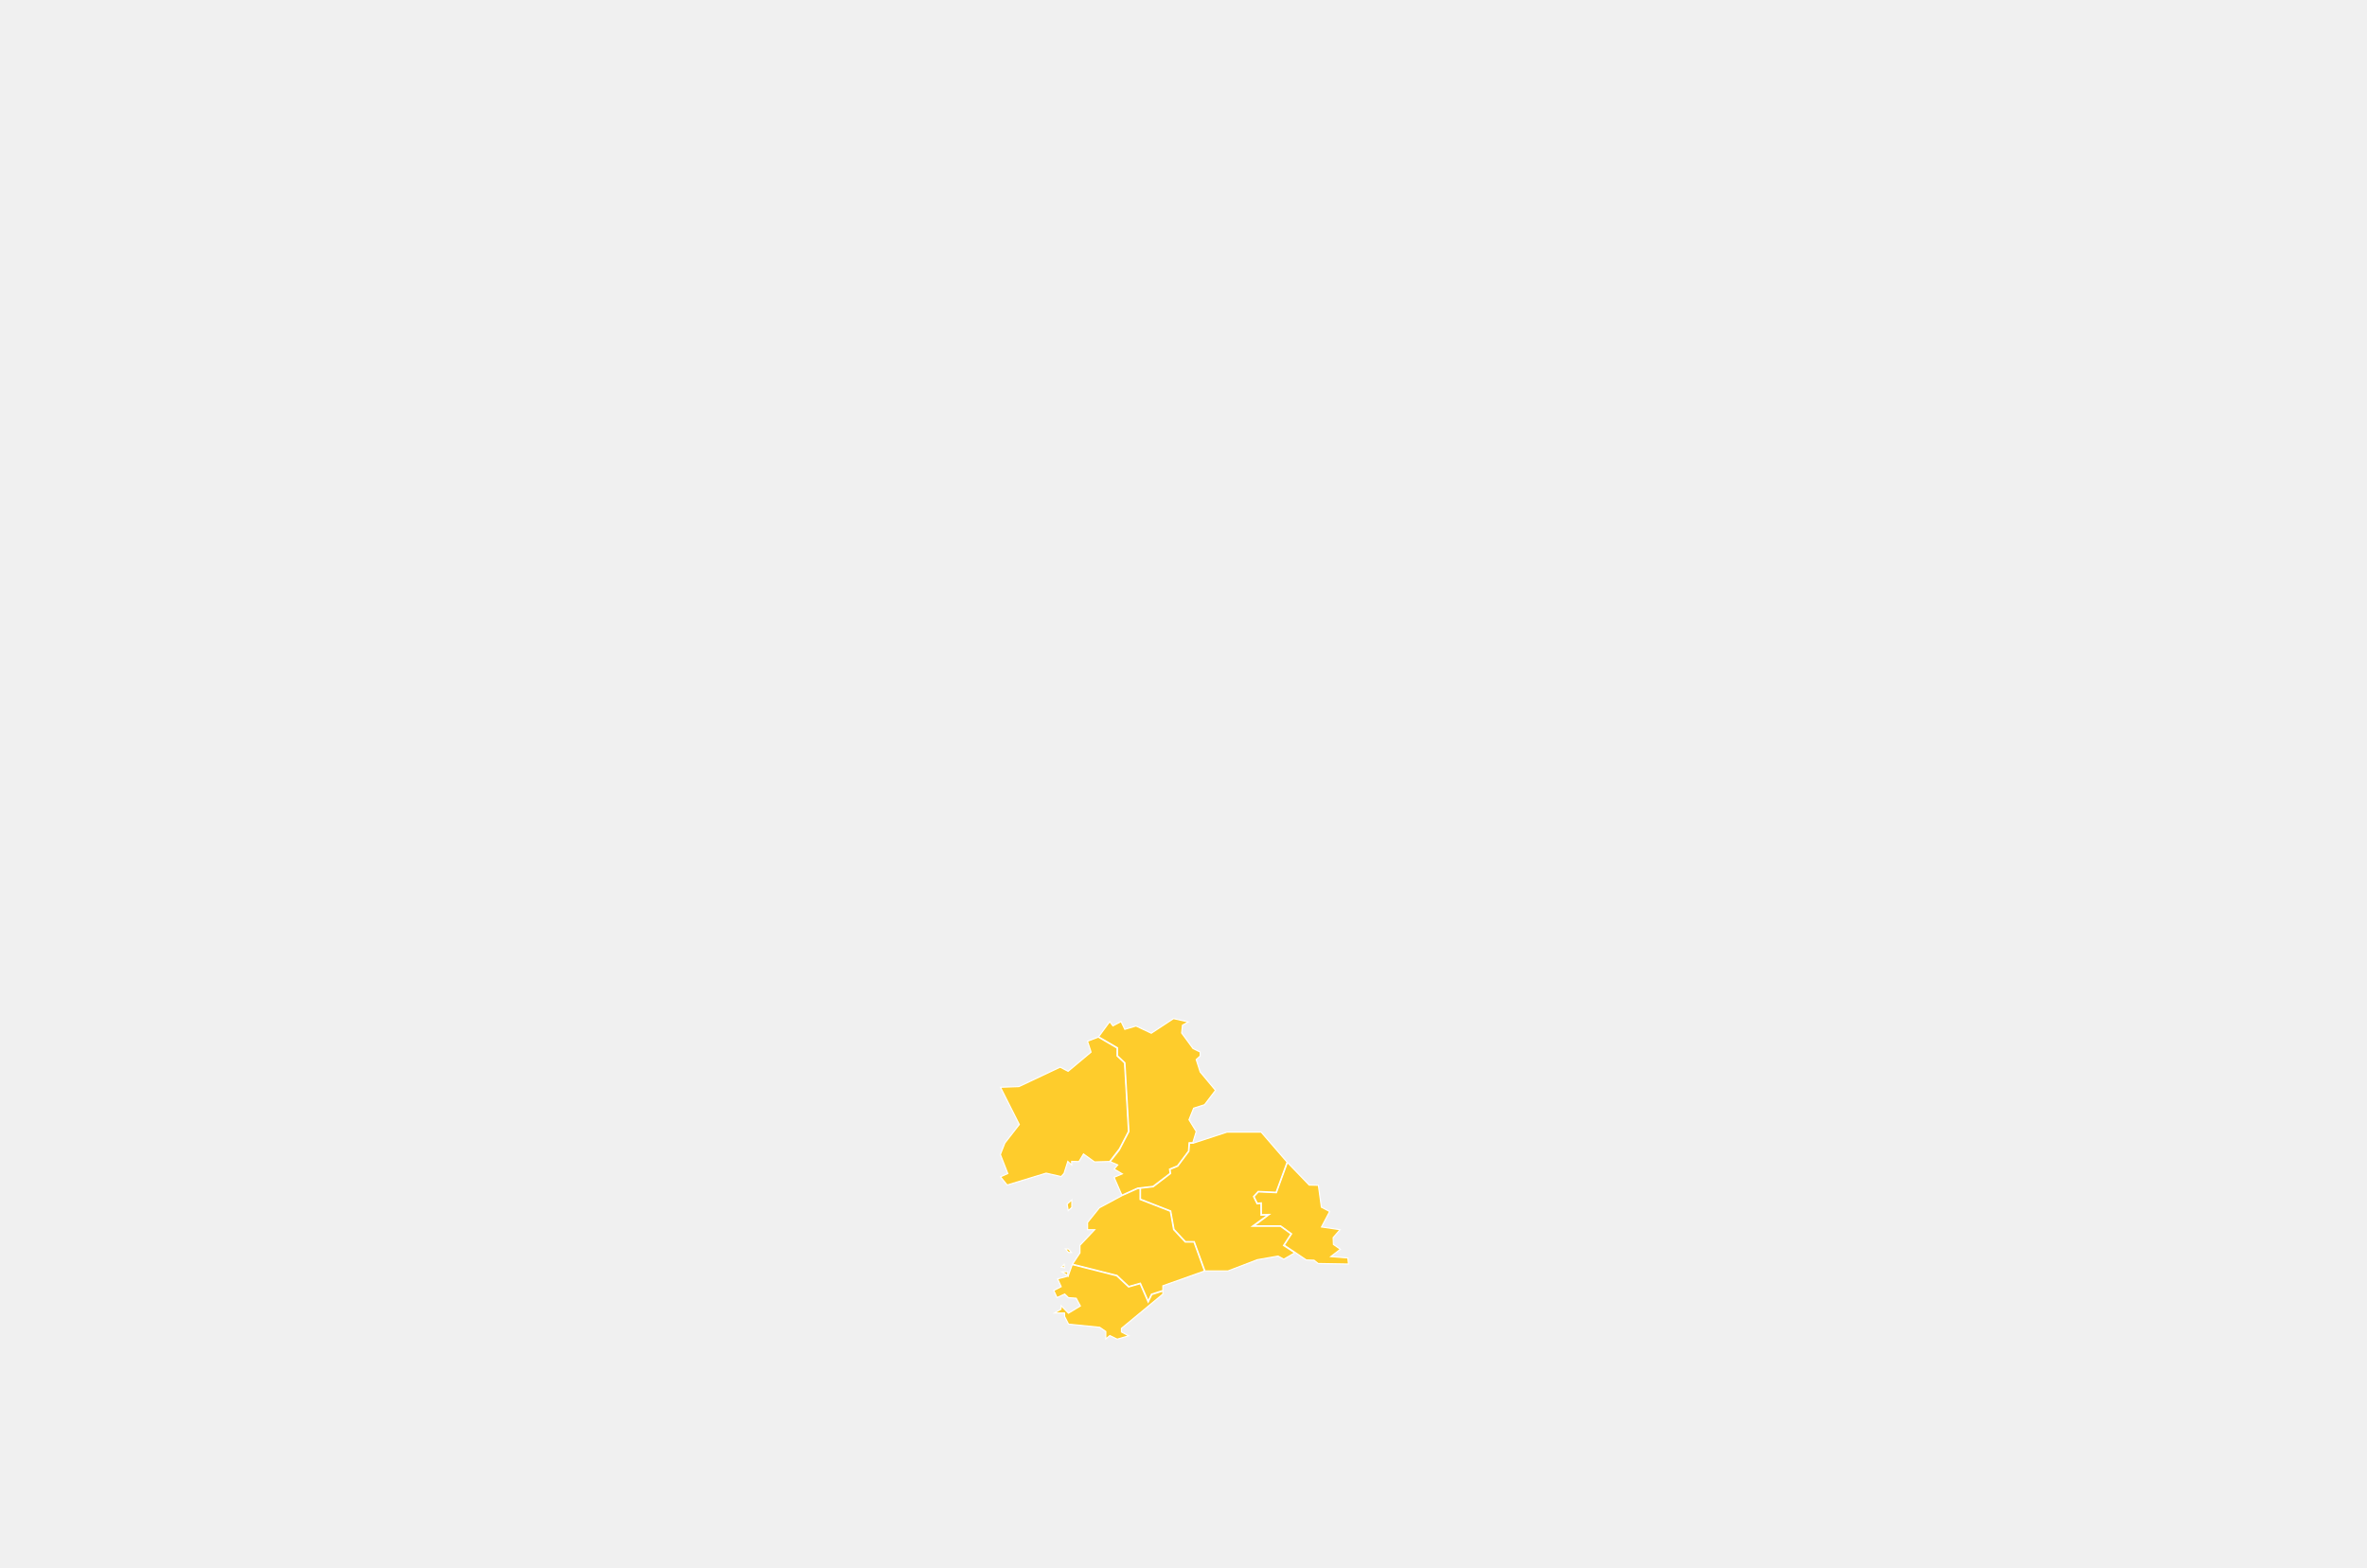
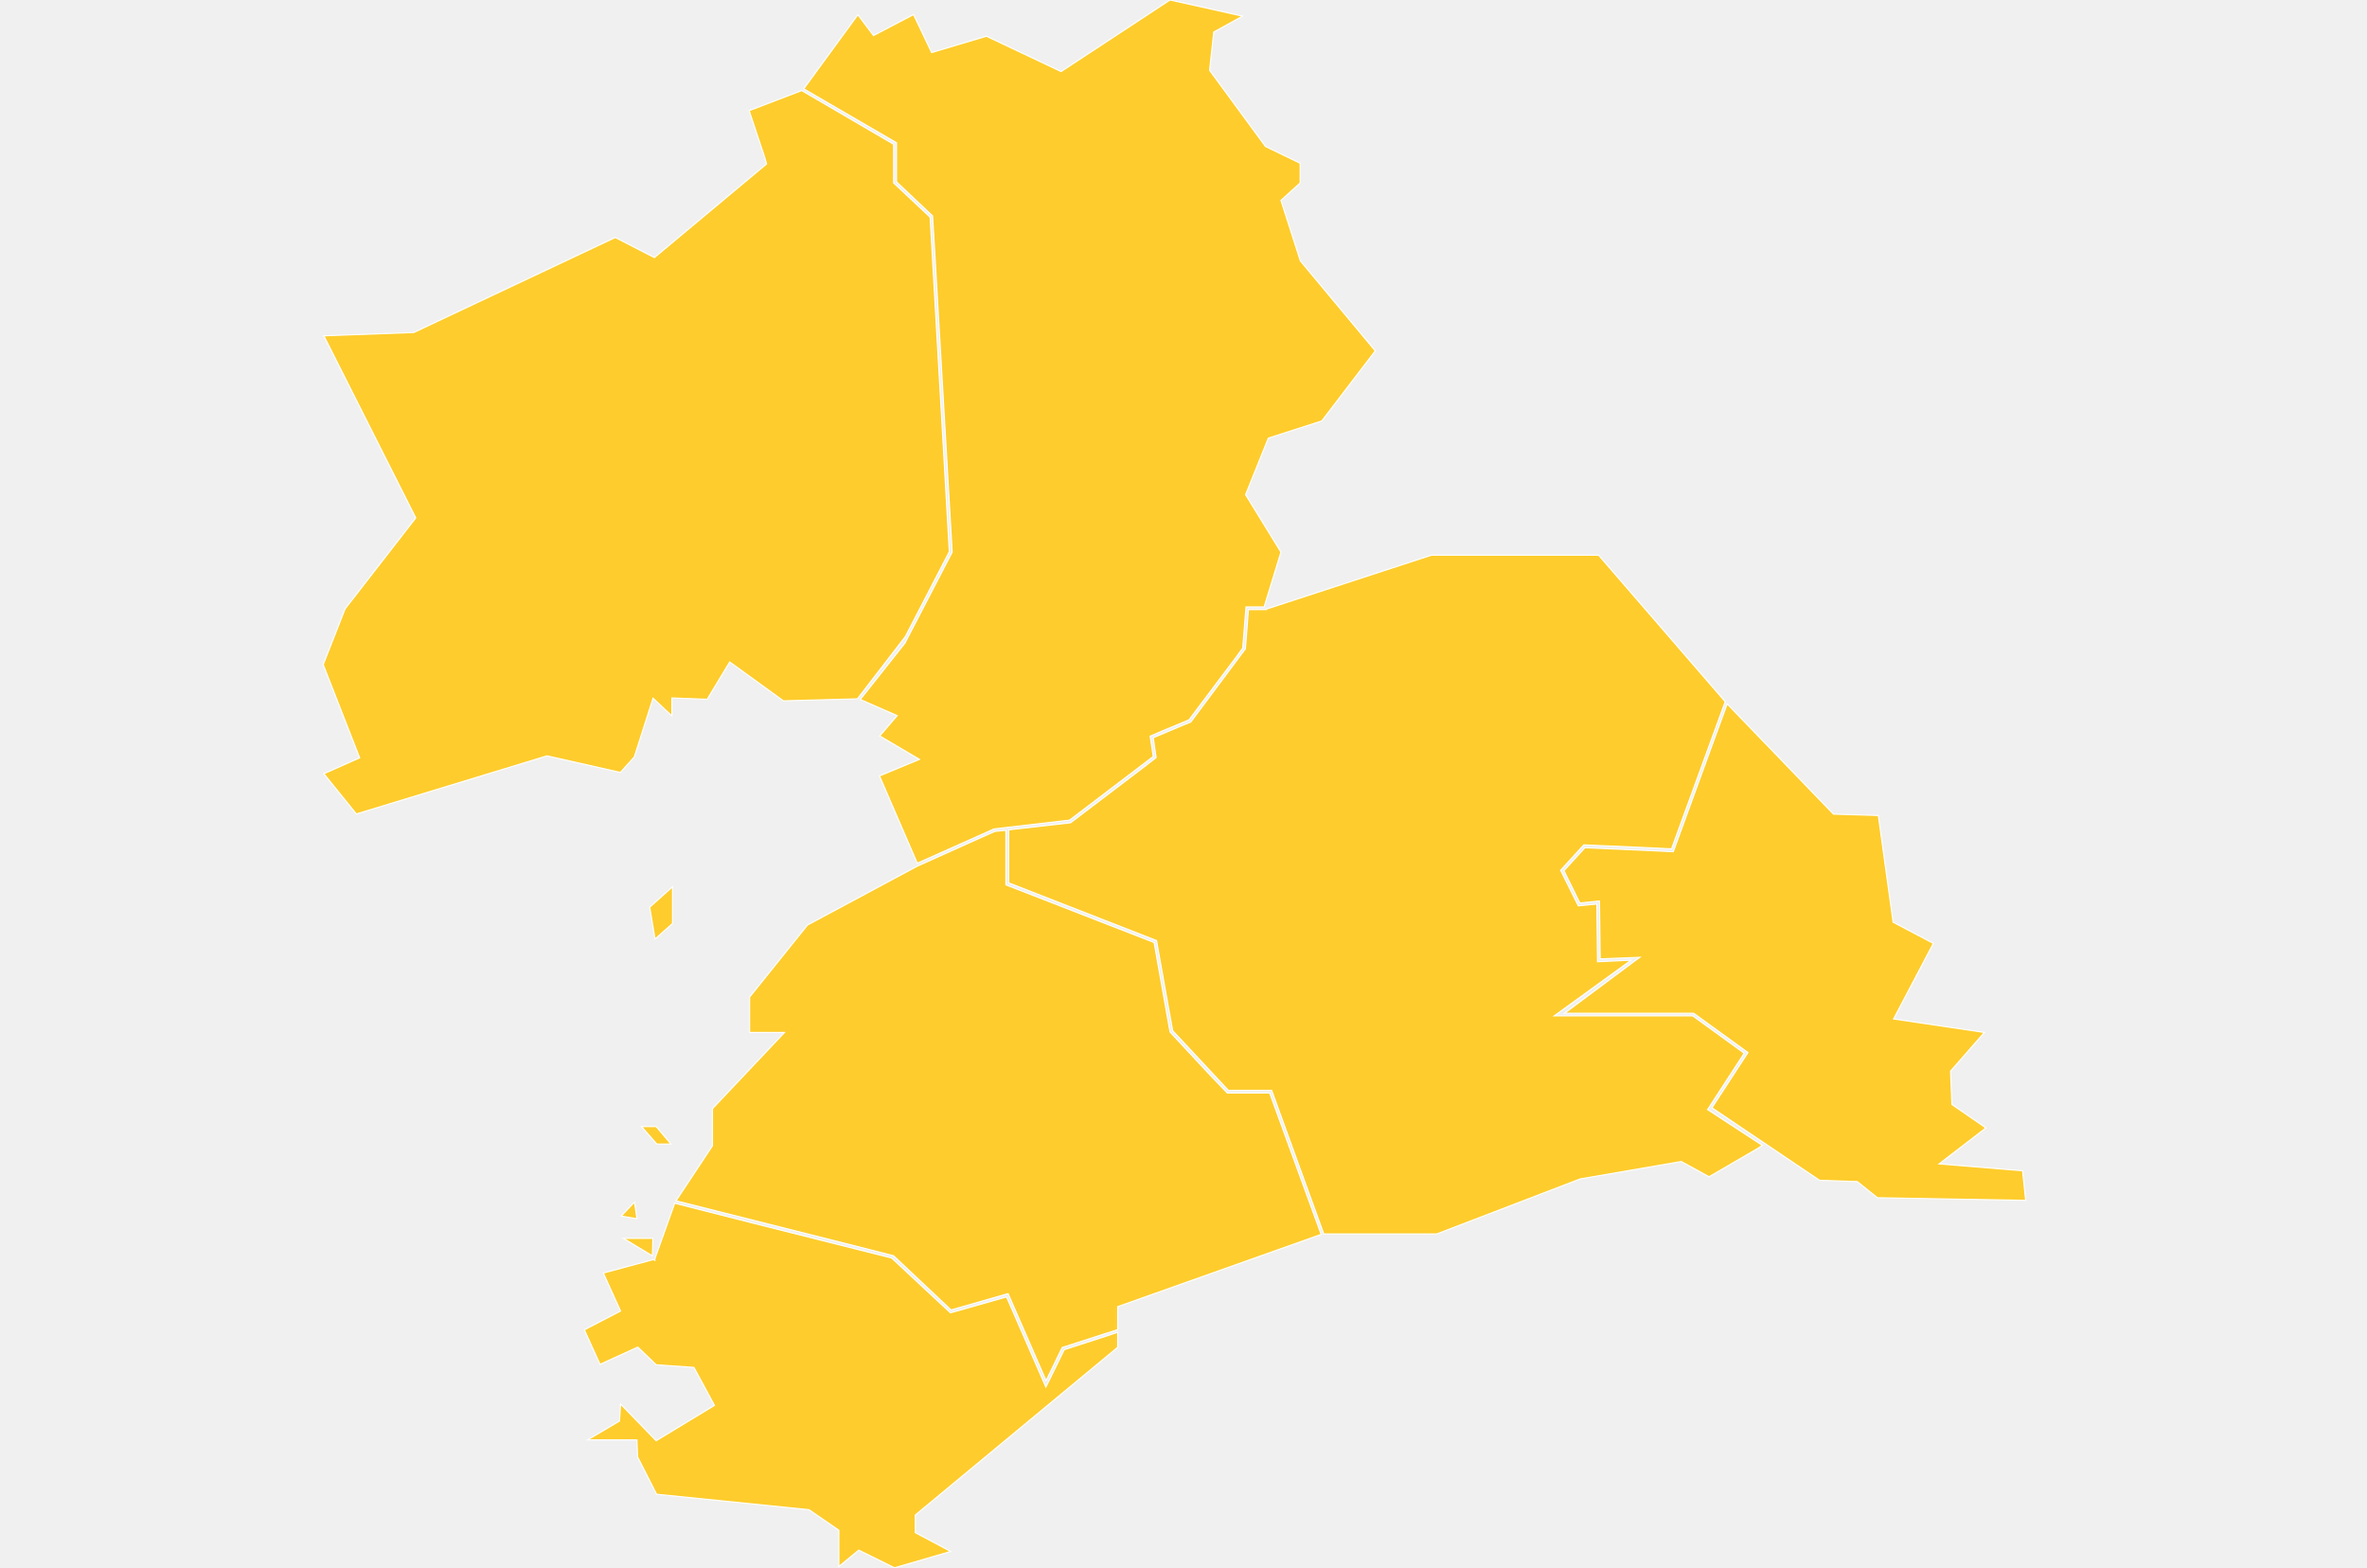
- <svg xmlns="http://www.w3.org/2000/svg" id="regiao_02" viewBox="0 0 1071.39 709.6">
-   <style>
-     .bairro {
-       fill: #fecc2c; /* Cor base da Região 02 */
-       stroke: #FFF;
-       stroke-width: 0.5;
-       transition: fill 0.2s ease-in-out;
-     }
-     .bairro:hover {
-       fill: #FFD700 !important; /* Destaque amarelo-ouro */
-     }
-     .bairro.selecionado {
-       fill: #E44D26 !important; /* Laranja/vermelho para o bairro selecionado */
-     }
-   </style>
-   <polygon id="tangua" class="bairro" points="594.79 570.38 596.65 571.87 610.37 572.11 610.09 569.37 602.35 568.74 606.69 565.42 603.55 563.25 603.43 560.16 606.54 556.57 598.15 555.34 601.83 548.34 598.1 546.38 596.74 536.49 592.58 536.37 582.75 526.17 581.55 529.47 577.76 539.85 577.76 539.85 577.76 539.85 575.2 539.73 569.59 539.48 567.64 541.61 568.5 543.35 569.12 544.6 570.94 544.41 570.99 549.77 574.66 549.62 574.66 549.62 574.67 549.62 574.35 549.85 567.7 554.8 579.65 554.8 584.67 558.43 584.67 558.43 584.67 558.43 581.33 563.56 591.3 570.26 594.79 570.38" />
-   <polygon id="mage" class="bairro" points="493.69 475.63 493.69 475.64 493.84 476.21 483.47 484.88 479.85 483.01 461.2 491.81 452.87 492.11 461.38 508.95 454.83 517.38 452.81 522.53 456.18 531.16 452.87 532.63 455.88 536.35 473.52 530.97 480.31 532.51 481.61 531.09 483.33 525.65 485.07 527.27 485.07 525.63 488.35 525.75 490.43 522.29 495.41 525.88 502.26 525.7 506.68 519.94 510.76 512.08 508.97 481.13 505.61 477.96 505.61 474.38 497.1 469.42 492.24 471.27 493.69 475.63" />
-   <polygon id="guapimirim" class="bairro" points="522.88 536.17 529.62 531.04 529.34 529.15 529.34 529.15 529.34 529.15 530.63 528.61 532.95 527.64 537.33 521.79 537.92 521 538 519.97 538.21 517.19 539.9 517.19 541.45 512.12 538.18 506.81 540.28 501.57 545.23 499.99 550.17 493.49 543.24 485.17 541.44 479.57 543.23 477.97 543.23 476.15 540.01 474.59 534.84 467.54 535.23 463.99 537.88 462.53 531.18 461.03 521.11 467.65 514.2 464.38 509.12 465.89 507.45 462.37 503.75 464.32 502.3 462.41 497.29 469.24 505.86 474.23 505.86 474.23 505.86 474.23 505.86 477.85 509.21 481.01 509.34 483.3 511.02 512.13 507.49 518.94 506.65 520.55 502.52 525.77 505.94 527.26 504.32 529.14 508 531.3 504.29 532.84 507.79 540.92 514.89 537.74 516.25 537.58 516.25 537.58 521.89 536.93 522.88 536.17" />
-   <polygon id="itaborai" class="bairro" points="570.85 512.41 555.38 512.41 540.1 517.41 540.09 517.44 540.02 517.44 540.02 517.44 538.44 517.44 538.24 520.11 538.16 521.09 533.11 527.85 533.11 527.85 533.11 527.85 532.46 528.12 529.62 529.31 529.89 531.15 529.89 531.15 529.89 531.15 528.97 531.85 521.99 537.17 516.25 537.83 516.25 542.74 529.93 548.07 529.93 548.07 529.93 548.07 530.82 553.03 531.43 556.42 534.86 560.1 536.58 561.94 540.58 561.94 545.42 575.22 555.86 575.22 569.14 570.14 578.5 568.51 581.08 569.92 585.58 567.32 586 567.03 580.93 563.72 580.99 563.63 580.99 563.63 584.33 558.5 579.57 555.05 566.95 555.05 566.95 555.05 566.75 555.05 573.85 549.9 570.74 550.03 570.74 550.03 570.74 550.03 570.69 544.69 568.97 544.87 568.97 544.87 568.97 544.87 567.34 541.56 568.61 540.18 569.49 539.22 575.06 539.47 577.59 539.59 582.56 525.97 570.85 512.41" />
-   <g id="sao_goncalo" class="bairro" data-id="sao_goncalo">
-     <polygon data-id="sao_goncalo" class="bairro" points="529.71 548.25 516 542.91 516 537.86 514.96 537.98 512.46 539.1 507.78 541.2 497.63 546.65 492.27 553.3 492.27 556.57 495.51 556.57 488.83 563.64 488.83 567.07 485.46 572.16 502.18 576.38 505.55 577.23 505.55 577.24 505.61 577.25 510.92 582.25 516.19 580.75 516.19 580.75 516.19 580.75 519.71 588.8 521.2 585.73 525.19 584.44 526.34 584.07 526.34 581.96 545.17 575.27 540.41 562.19 536.47 562.19 536.47 562.19 536.47 562.19 534.71 560.31 531.19 556.54 529.71 548.25" />
-     <polygon data-id="sao_goncalo" class="bairro" points="484.99 566.9 483.62 565.29 482.27 565.29 483.68 566.9 484.99 566.9" />
-     <polygon data-id="sao_goncalo" class="bairro" points="483.53 547.92 485.13 546.49 485.13 543.1 483.03 544.98 483.53 547.92" />
+ <svg xmlns="http://www.w3.org/2000/svg" version="1.1" id="regiao_02" x="0px" y="0px" viewBox="0 0 1071.4 709.6" style="enable-background:new 0 0 1071.4 709.6;" xml:space="preserve">
+   <style type="text/css">
+ 	.st0{fill:#FECC2C;stroke:#FFFFFF;stroke-width:0.5;}
+ </style>
+   <polygon id="tangua" class="st0" points="840.7,534.8 849.8,542.1 916.9,543.3 915.5,529.9 877.7,526.8 898.9,510.5 883.5,499.9   882.9,484.8 898.2,467.3 857.1,461.2 875.1,427 856.9,417.4 850.2,369.1 829.9,368.5 781.8,318.6 775.9,334.7 757.4,385.5   757.4,385.5 757.4,385.5 744.9,384.9 717.4,383.7 707.9,394.1 712.1,402.6 715.1,408.7 724,407.8 724.3,434 742.2,433.3   742.2,433.3 742.3,433.3 740.7,434.4 708.2,458.6 766.6,458.6 791.2,476.4 791.2,476.4 791.2,476.4 774.9,501.4 823.6,534.2 " />
+   <polygon id="mage" class="st0" points="346.2,71.4 346.2,71.5 347,74.2 296.2,116.6 278.5,107.5 187.3,150.5 146.6,152 188.2,234.4   156.2,275.6 146.3,300.8 162.8,343 146.6,350.2 161.3,368.4 247.6,342.1 280.8,349.6 287.1,342.6 295.6,316 304.1,324 304.1,315.9   320.1,316.5 330.3,299.6 354.6,317.2 388.1,316.3 409.8,288.1 429.7,249.7 421,98.3 404.5,82.8 404.5,65.3 362.9,41 339.1,50.1 " />
+   <polygon id="guapimirim" class="st0" points="489,367.5 522,342.4 520.6,333.2 520.6,333.2 520.6,333.2 526.9,330.5 538.2,325.8   559.7,297.2 562.5,293.3 562.9,288.3 564,274.7 572.2,274.7 579.8,249.9 563.8,223.9 574.1,198.3 598.3,190.5 622.5,158.8   588.6,118.1 579.8,90.7 588.5,82.8 588.5,73.9 572.8,66.3 547.5,31.8 549.4,14.5 562.4,7.3 529.6,0 480.3,32.4 446.5,16.4   421.7,23.8 413.5,6.6 395.4,16.1 388.3,6.7 363.8,40.2 405.8,64.6 405.8,64.6 405.8,64.6 405.8,82.3 422.1,97.7 422.8,108.9   431,249.9 413.7,283.2 409.6,291.1 389.4,316.6 406.1,323.9 398.2,333.1 416.2,343.7 398.1,351.2 415.2,390.7 449.9,375.2   456.6,374.4 456.6,374.4 484.1,371.2 " />
+   <polygon id="itaborai" class="st0" points="723.6,251.3 647.9,251.3 573.2,275.7 573.2,275.9 572.8,275.9 572.8,275.9 565.1,275.9   564.1,288.9 563.7,293.7 539,326.8 539,326.8 539,326.8 535.8,328.1 522,333.9 523.3,342.9 523.3,342.9 523.3,342.9 518.8,346.4   484.6,372.4 456.6,375.6 456.6,399.6 523.5,425.7 523.5,425.7 523.5,425.7 527.8,449.9 530.8,466.5 547.6,484.5 556,493.5   575.6,493.5 599.2,558.5 650.3,558.5 715.2,533.6 761,525.7 773.6,532.6 795.6,519.8 797.7,518.4 772.9,502.2 773.2,501.8   773.2,501.8 789.5,476.7 766.2,459.8 704.5,459.8 704.5,459.8 703.5,459.8 738.3,434.6 723.1,435.3 723.1,435.3 723.1,435.3   722.8,409.2 714.4,410 714.4,410 714.4,410 706.4,393.9 712.6,387.1 716.9,382.4 744.2,383.6 756.6,384.2 780.9,317.6 " />
+   <g id="sao_goncalo">
+     <polygon class="st0" points="522.4,426.6 455.3,400.5 455.3,375.8 450.3,376.3 438,381.8 415.1,392.1 365.5,418.7 339.3,451.3    339.3,467.3 355.1,467.3 322.5,501.8 322.5,518.6 306,543.5 387.8,564.1 404.2,568.3 404.2,568.4 404.5,568.4 430.5,592.9    456.3,585.5 456.3,585.5 456.3,585.5 473.5,624.9 480.8,609.9 500.3,603.6 505.9,601.8 505.9,591.4 598,558.7 574.7,494.7    555.5,494.7 555.5,494.7 555.5,494.7 546.8,485.6 529.6,467.1  " />
+     <polygon class="st0" points="303.7,517.8 297,509.9 290.4,509.9 297.3,517.8  " />
+     <polygon class="st0" points="296.5,425 304.4,418 304.4,401.4 294.1,410.6  " />
  </g>
-   <g id="niteroi" class="bairro" data-id="niteroi">
-     <polygon data-id="niteroi" class="bairro" points="483.52 577.48 483.51 577.67 483.38 577.59 478.73 578.84 480.33 582.36 476.98 584.09 478.43 587.28 481.93 585.69 483.63 587.33 487.13 587.58 489.02 591.1 483.62 594.37 480.33 590.97 480.23 592.55 477.28 594.28 481.84 594.28 481.9 595.86 483.66 599.31 497.78 600.74 500.53 602.65 500.53 605.99 502.37 604.49 505.69 606.12 510.87 604.61 507.6 602.86 507.6 601.23 526.34 585.72 526.34 584.33 525.62 584.57 521.38 585.94 520.02 588.74 519.7 589.39 516.05 581.05 512.25 582.13 510.86 582.53 505.43 577.46 492.58 574.22 485.34 572.39 483.52 577.48" />
-     <polygon data-id="niteroi" class="bairro" points="481.63 572.28 480.39 573.56 481.85 573.81 481.63 572.28" />
-     <polygon data-id="niteroi" class="bairro" points="480.59 575.63 483.27 577.24 483.31 575.63 480.59 575.63" />
+   <g id="niteroi">
+     <polygon class="st0" points="296.5,569.5 296.4,570.5 295.8,570.1 273.1,576.2 280.9,593.4 264.5,601.9 271.6,617.5 288.7,609.7    297,617.7 314.1,618.9 323.4,636.1 297,652.1 280.9,635.5 280.4,643.2 266,651.7 288.3,651.7 288.6,659.4 297.2,676.3 366.2,683.3    379.7,692.6 379.7,709 388.7,701.6 404.9,709.6 430.3,702.2 414.3,693.7 414.3,685.7 505.9,609.8 505.9,603 502.4,604.2    481.7,610.9 475,624.6 473.4,627.8 455.6,587 437,592.3 430.2,594.2 403.6,569.4 340.8,553.6 305.4,544.6  " />
+     <polygon class="st0" points="287.2,544.1 281.2,550.4 288.3,551.6  " />
+     <polygon class="st0" points="282.2,560.5 295.3,568.4 295.5,560.5  " />
  </g>
</svg>
